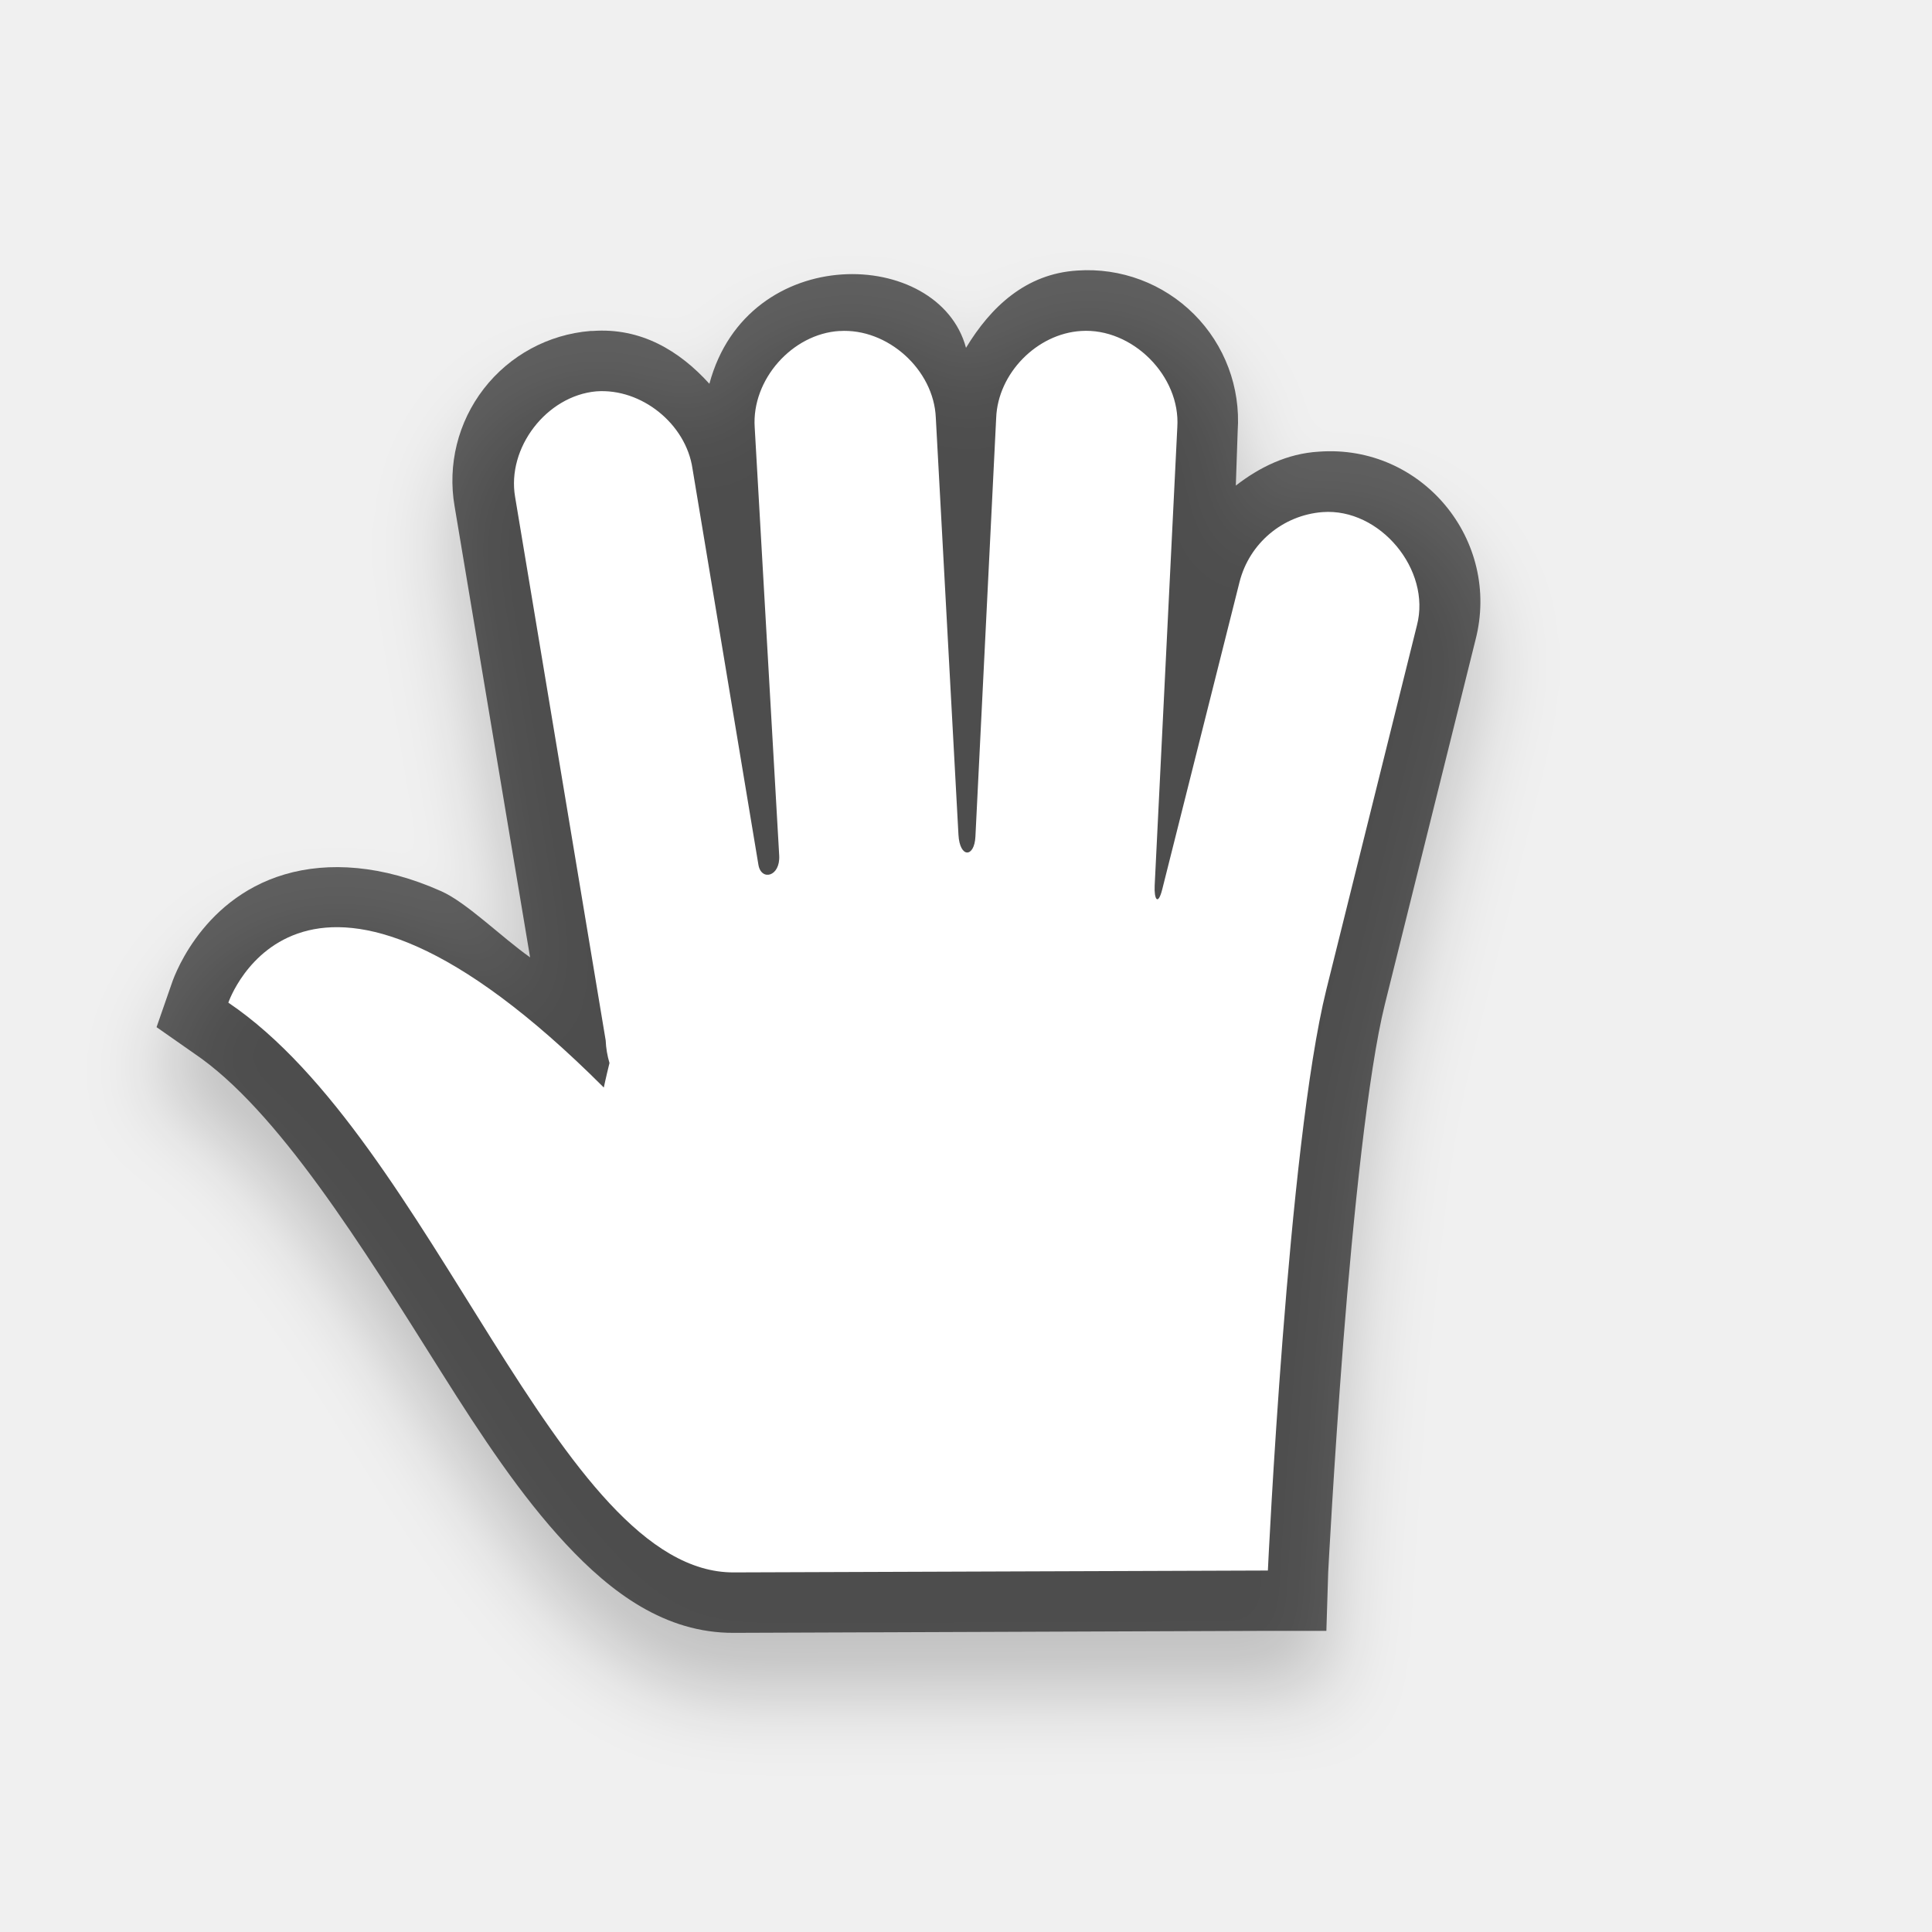
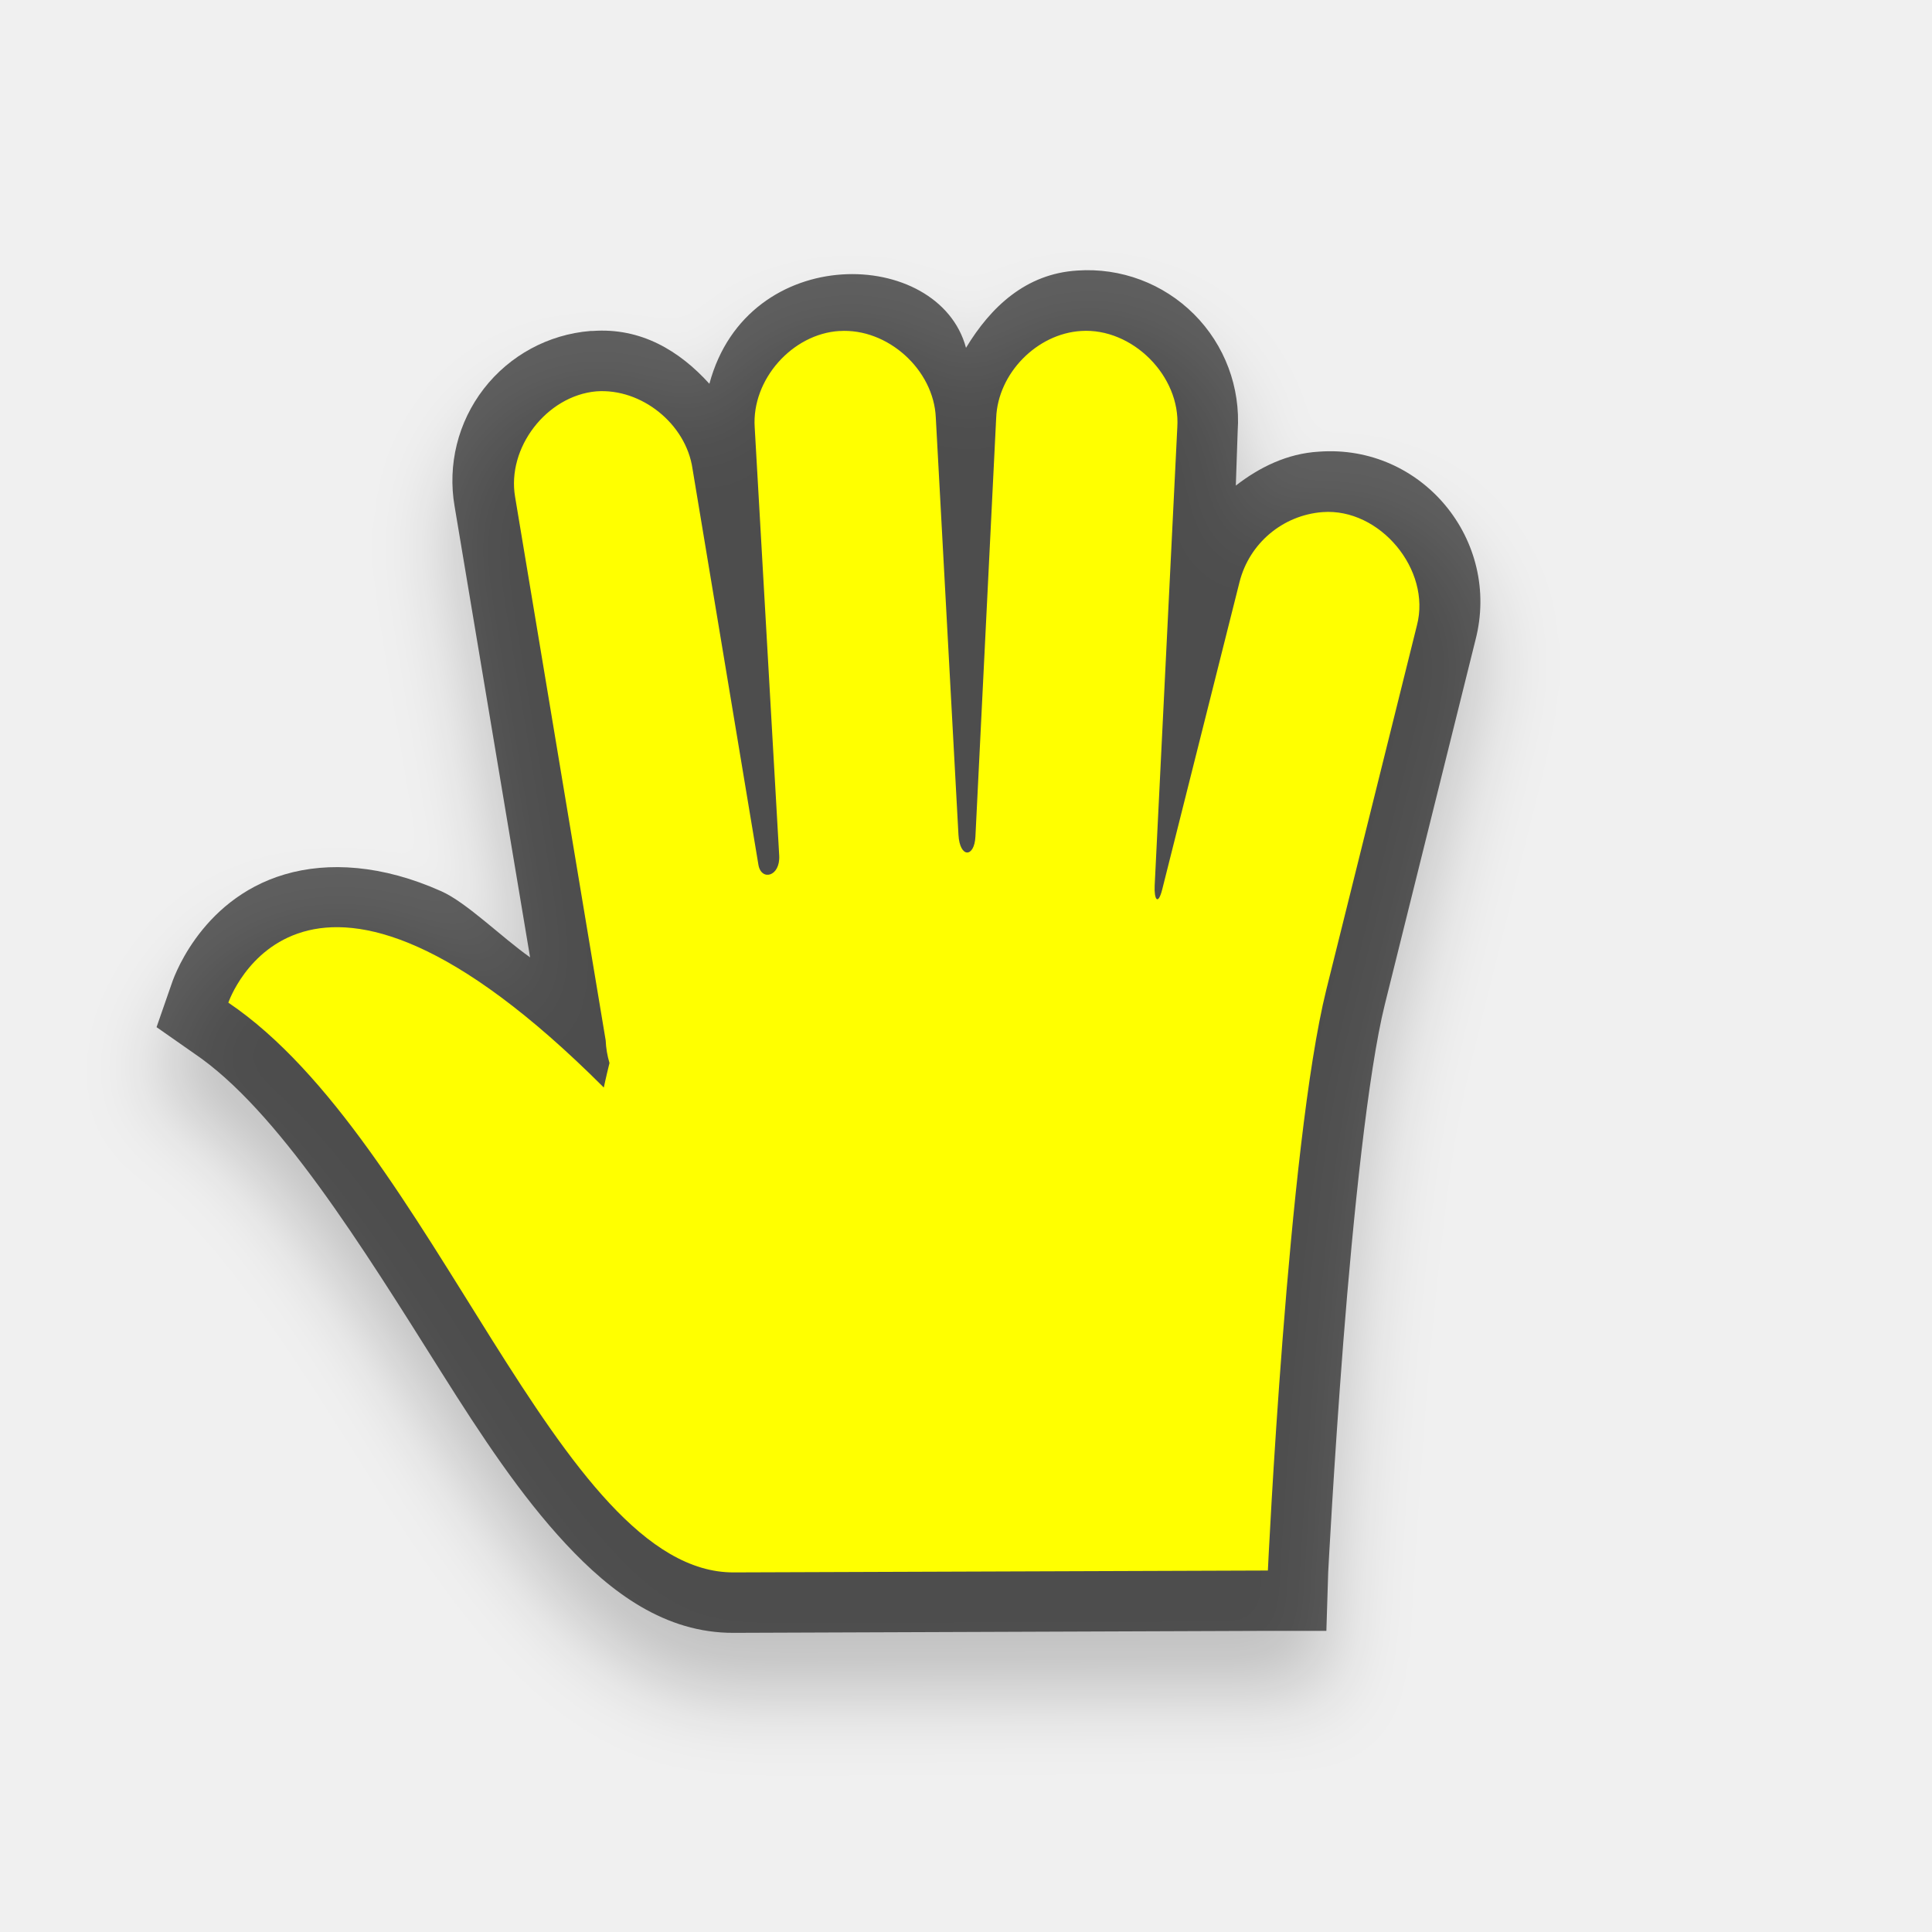
<svg xmlns="http://www.w3.org/2000/svg" id="svg11024" height="32" width="32">
  <filter id="filter7078" color-interpolation-filters="sRGB">
    <feGaussianBlur id="feGaussianBlur7080" stdDeviation=".657" />
  </filter>
  <path id="path7452" d="m17.844 5.482c-.852.052-1.434.602-1.844 1.28-.447-1.668-3.616-1.771-4.25.595-.498-.55-1.136-.934-1.937-.875h-.033a2.487 2.487 0 0 0 -2.25 2.906l1.25 7.469c-.473-.334-1.047-.905-1.468-1.094-.978-.438-1.873-.493-2.594-.281-1.442.424-1.875 1.812-1.875 1.812l-.25.719.625.437c1.376.93 2.774 3.183 4.094 5.282.66 1.049 1.315 2.042 2.062 2.843s1.642 1.476 2.781 1.47l8.845-.033h.969l.03-.969s.09-1.745.25-3.812c.162-2.068.41-4.478.688-5.594l1.5-6.031c.433-1.657-.886-3.252-2.593-3.125-.524.03-.987.26-1.375.562l.031-.906a2.49 2.49 0 0 0 -2.656-2.656" filter="url(#filter7078)" opacity=".2" />
  <path id="path4236-1-58-5-6-7" d="m11.75 6.357c-.498-.55-1.136-.934-1.937-.875h-.033a2.487 2.487 0 0 0 -2.25 2.906l1.25 7.469c-.473-.334-1.047-.905-1.468-1.094-.978-.438-1.873-.493-2.594-.281-1.442.424-1.875 1.812-1.875 1.812l-.25.719.625.437c1.376.93 2.774 3.183 4.094 5.282.66 1.049 1.315 2.042 2.062 2.843s1.642 1.476 2.781 1.47l8.845-.033h.969l.03-.969s.09-1.745.25-3.812c.162-2.068.41-4.478.688-5.594l1.5-6.031c.433-1.657-.886-3.252-2.593-3.125-.524.03-.987.26-1.375.562l.031-.906a2.49 2.49 0 0 0 -2.656-2.656c-.852.052-1.434.602-1.844 1.28-.447-1.668-3.616-1.771-4.25.595" opacity=".6" />
-   <path id="path4236-1-58-5-6" d="m13.906 5.482c-.786.047-1.457.808-1.406 1.593l.406 7.094c.02.354-.298.427-.344.156l-1.092-6.562c-.108-.742-.846-1.336-1.594-1.281-.823.074-1.485.935-1.344 1.75l1.5 9q.008.191.063.375c-.059.237-.094.406-.094.406-5-5-6.219-1.406-6.219-1.406 3.398 2.294 5.459 9.456 8.375 9.437l8.843-.031s.33-7.055.969-9.625l1.5-6.031c.24-.92-.615-1.946-1.563-1.875a1.54 1.54 0 0 0 -1.375 1.156l-1.281 5.094c-.07.276-.136.165-.125-.063l.375-7.594c.055-.848-.746-1.648-1.594-1.593-.733.045-1.377.703-1.406 1.437l-.344 6.938c-.017.352-.26.36-.281-.032l-.375-6.905c-.032-.796-.798-1.488-1.594-1.437z" fill="#fff" />
+   <path id="path4236-1-58-5-6" d="m13.906 5.482c-.786.047-1.457.808-1.406 1.593l.406 7.094c.02.354-.298.427-.344.156l-1.092-6.562c-.108-.742-.846-1.336-1.594-1.281-.823.074-1.485.935-1.344 1.75l1.5 9q.008.191.063.375c-.059.237-.094.406-.094.406-5-5-6.219-1.406-6.219-1.406 3.398 2.294 5.459 9.456 8.375 9.437l8.843-.031s.33-7.055.969-9.625l1.5-6.031c.24-.92-.615-1.946-1.563-1.875a1.54 1.54 0 0 0 -1.375 1.156l-1.281 5.094c-.07.276-.136.165-.125-.063l.375-7.594c.055-.848-.746-1.648-1.594-1.593-.733.045-1.377.703-1.406 1.437l-.344 6.938c-.017.352-.26.36-.281-.032l-.375-6.905c-.032-.796-.798-1.488-1.594-1.437z" fill="#ff0" />
  <path id="hotspot" d="m16-17h1v1h-1z" display="none" fill="#333" stroke-width="1.076" transform="rotate(90)" />
</svg>
